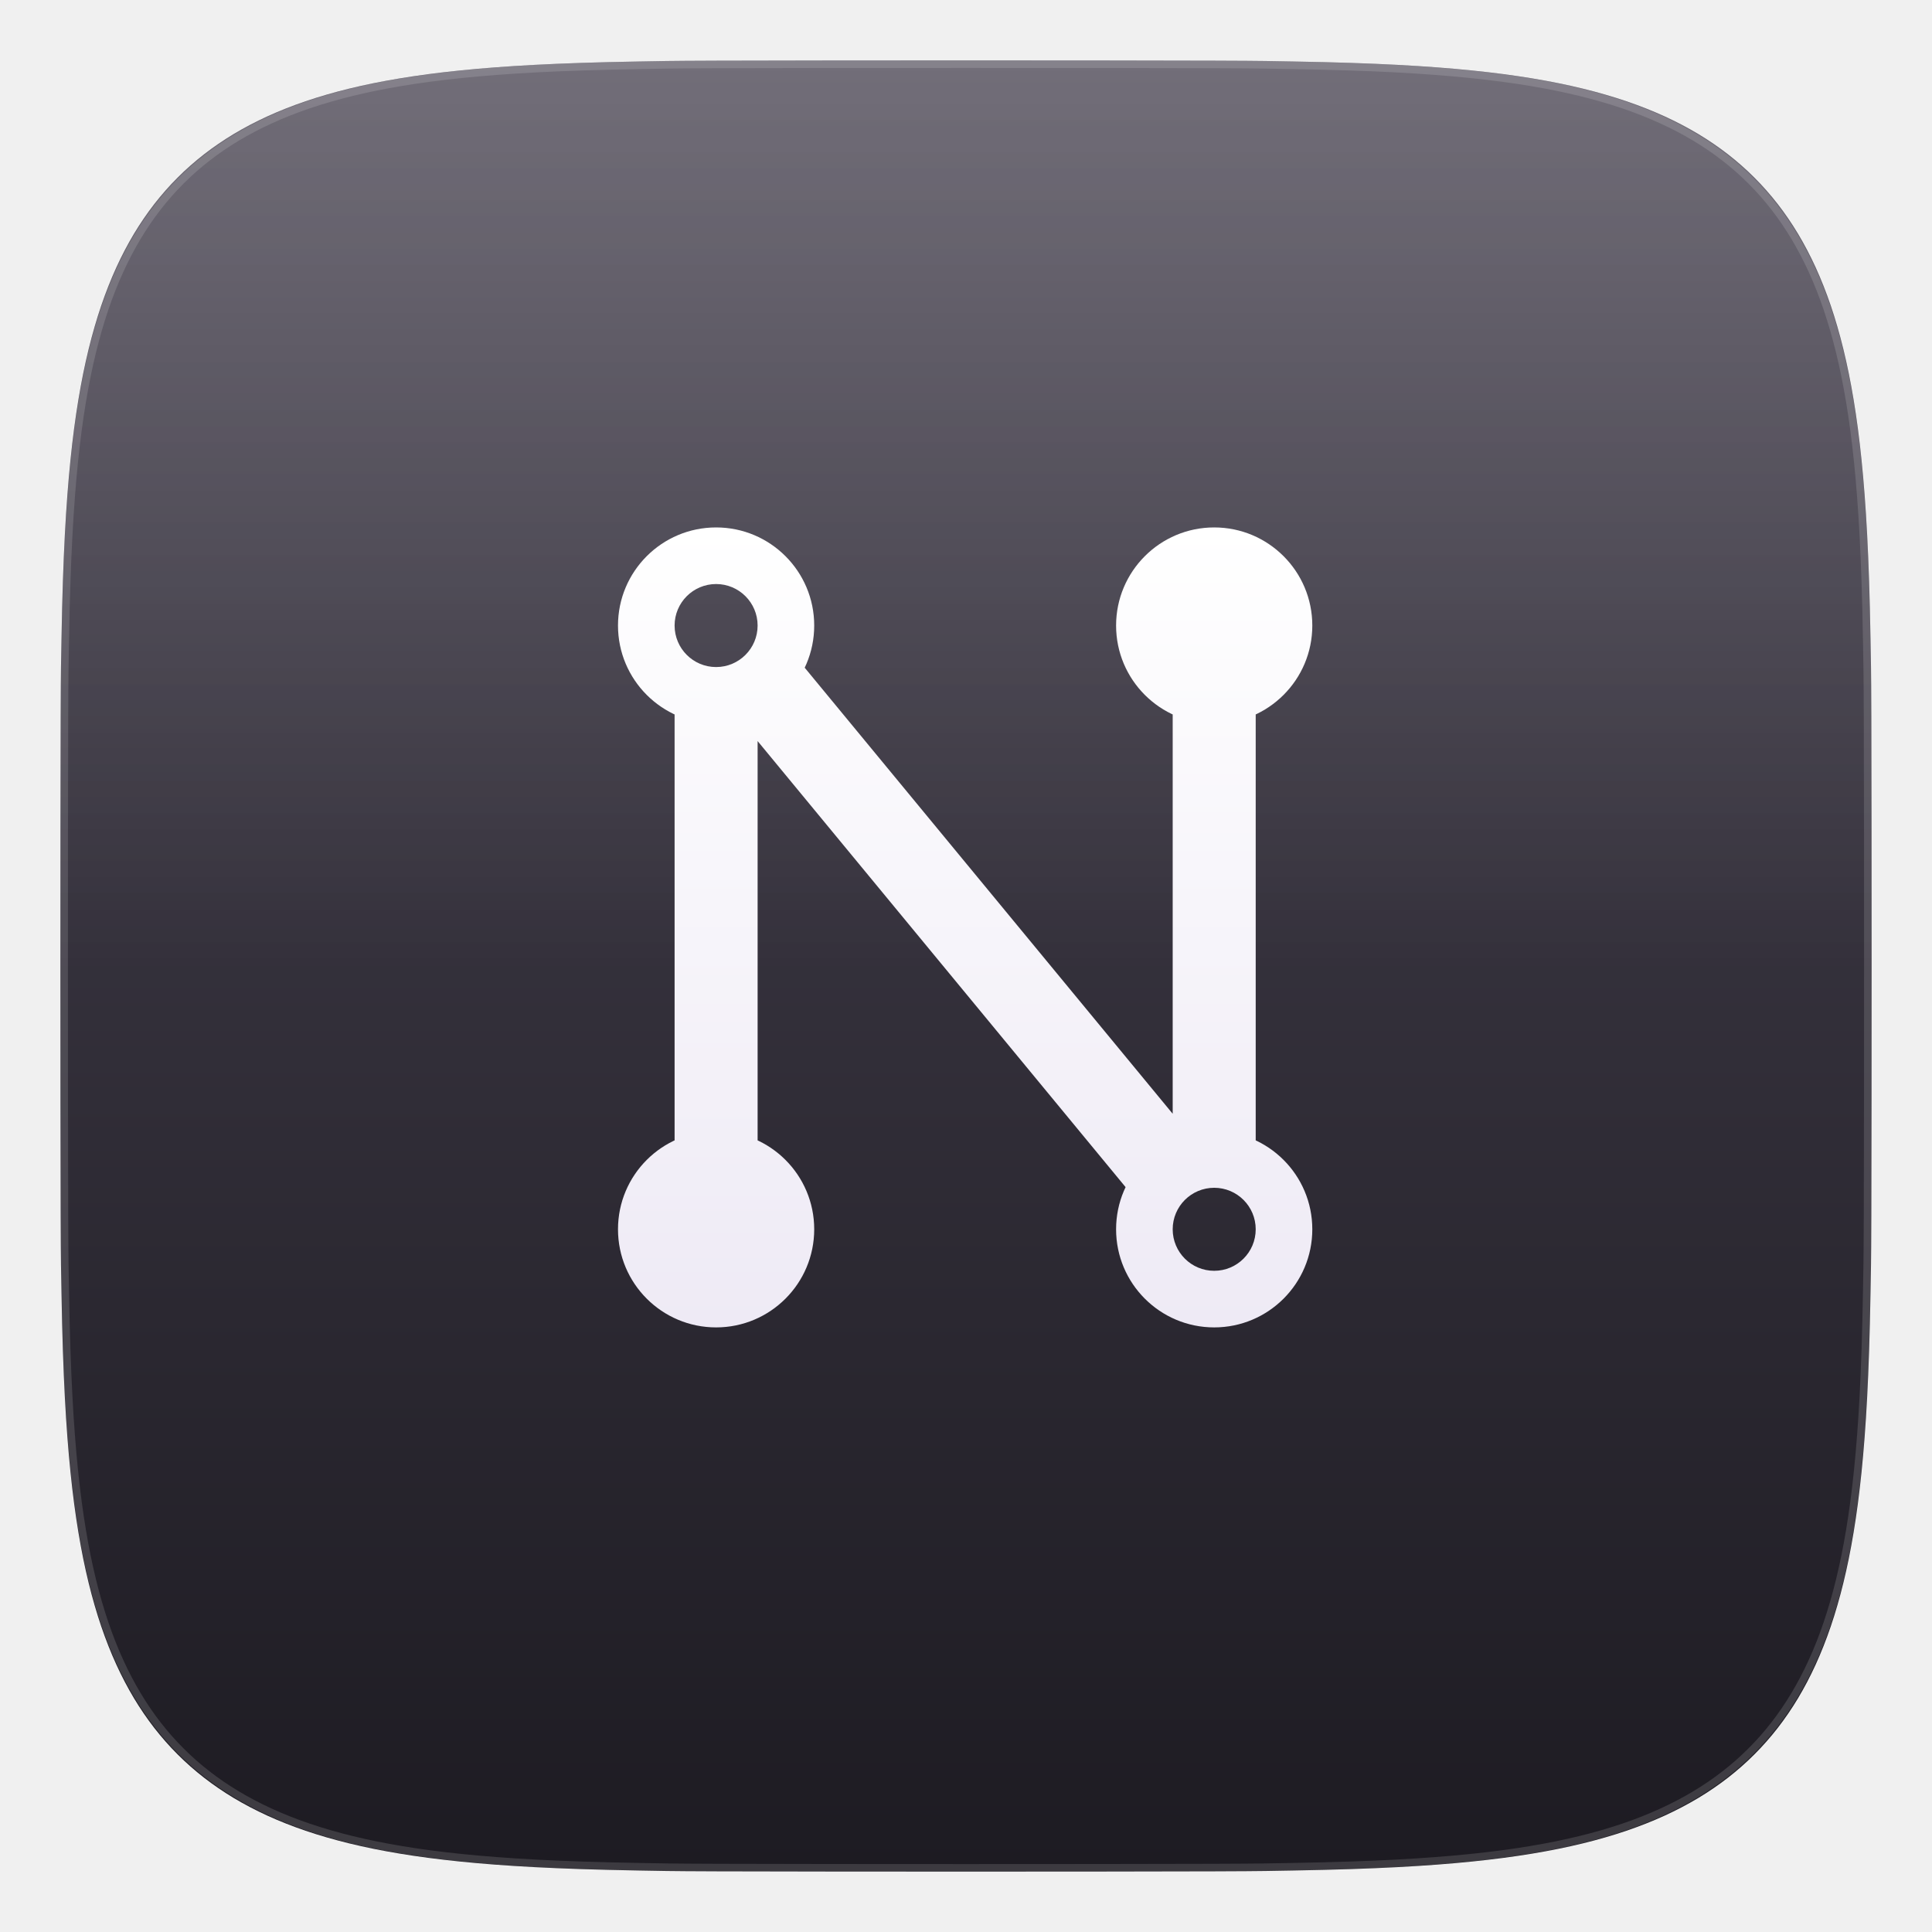
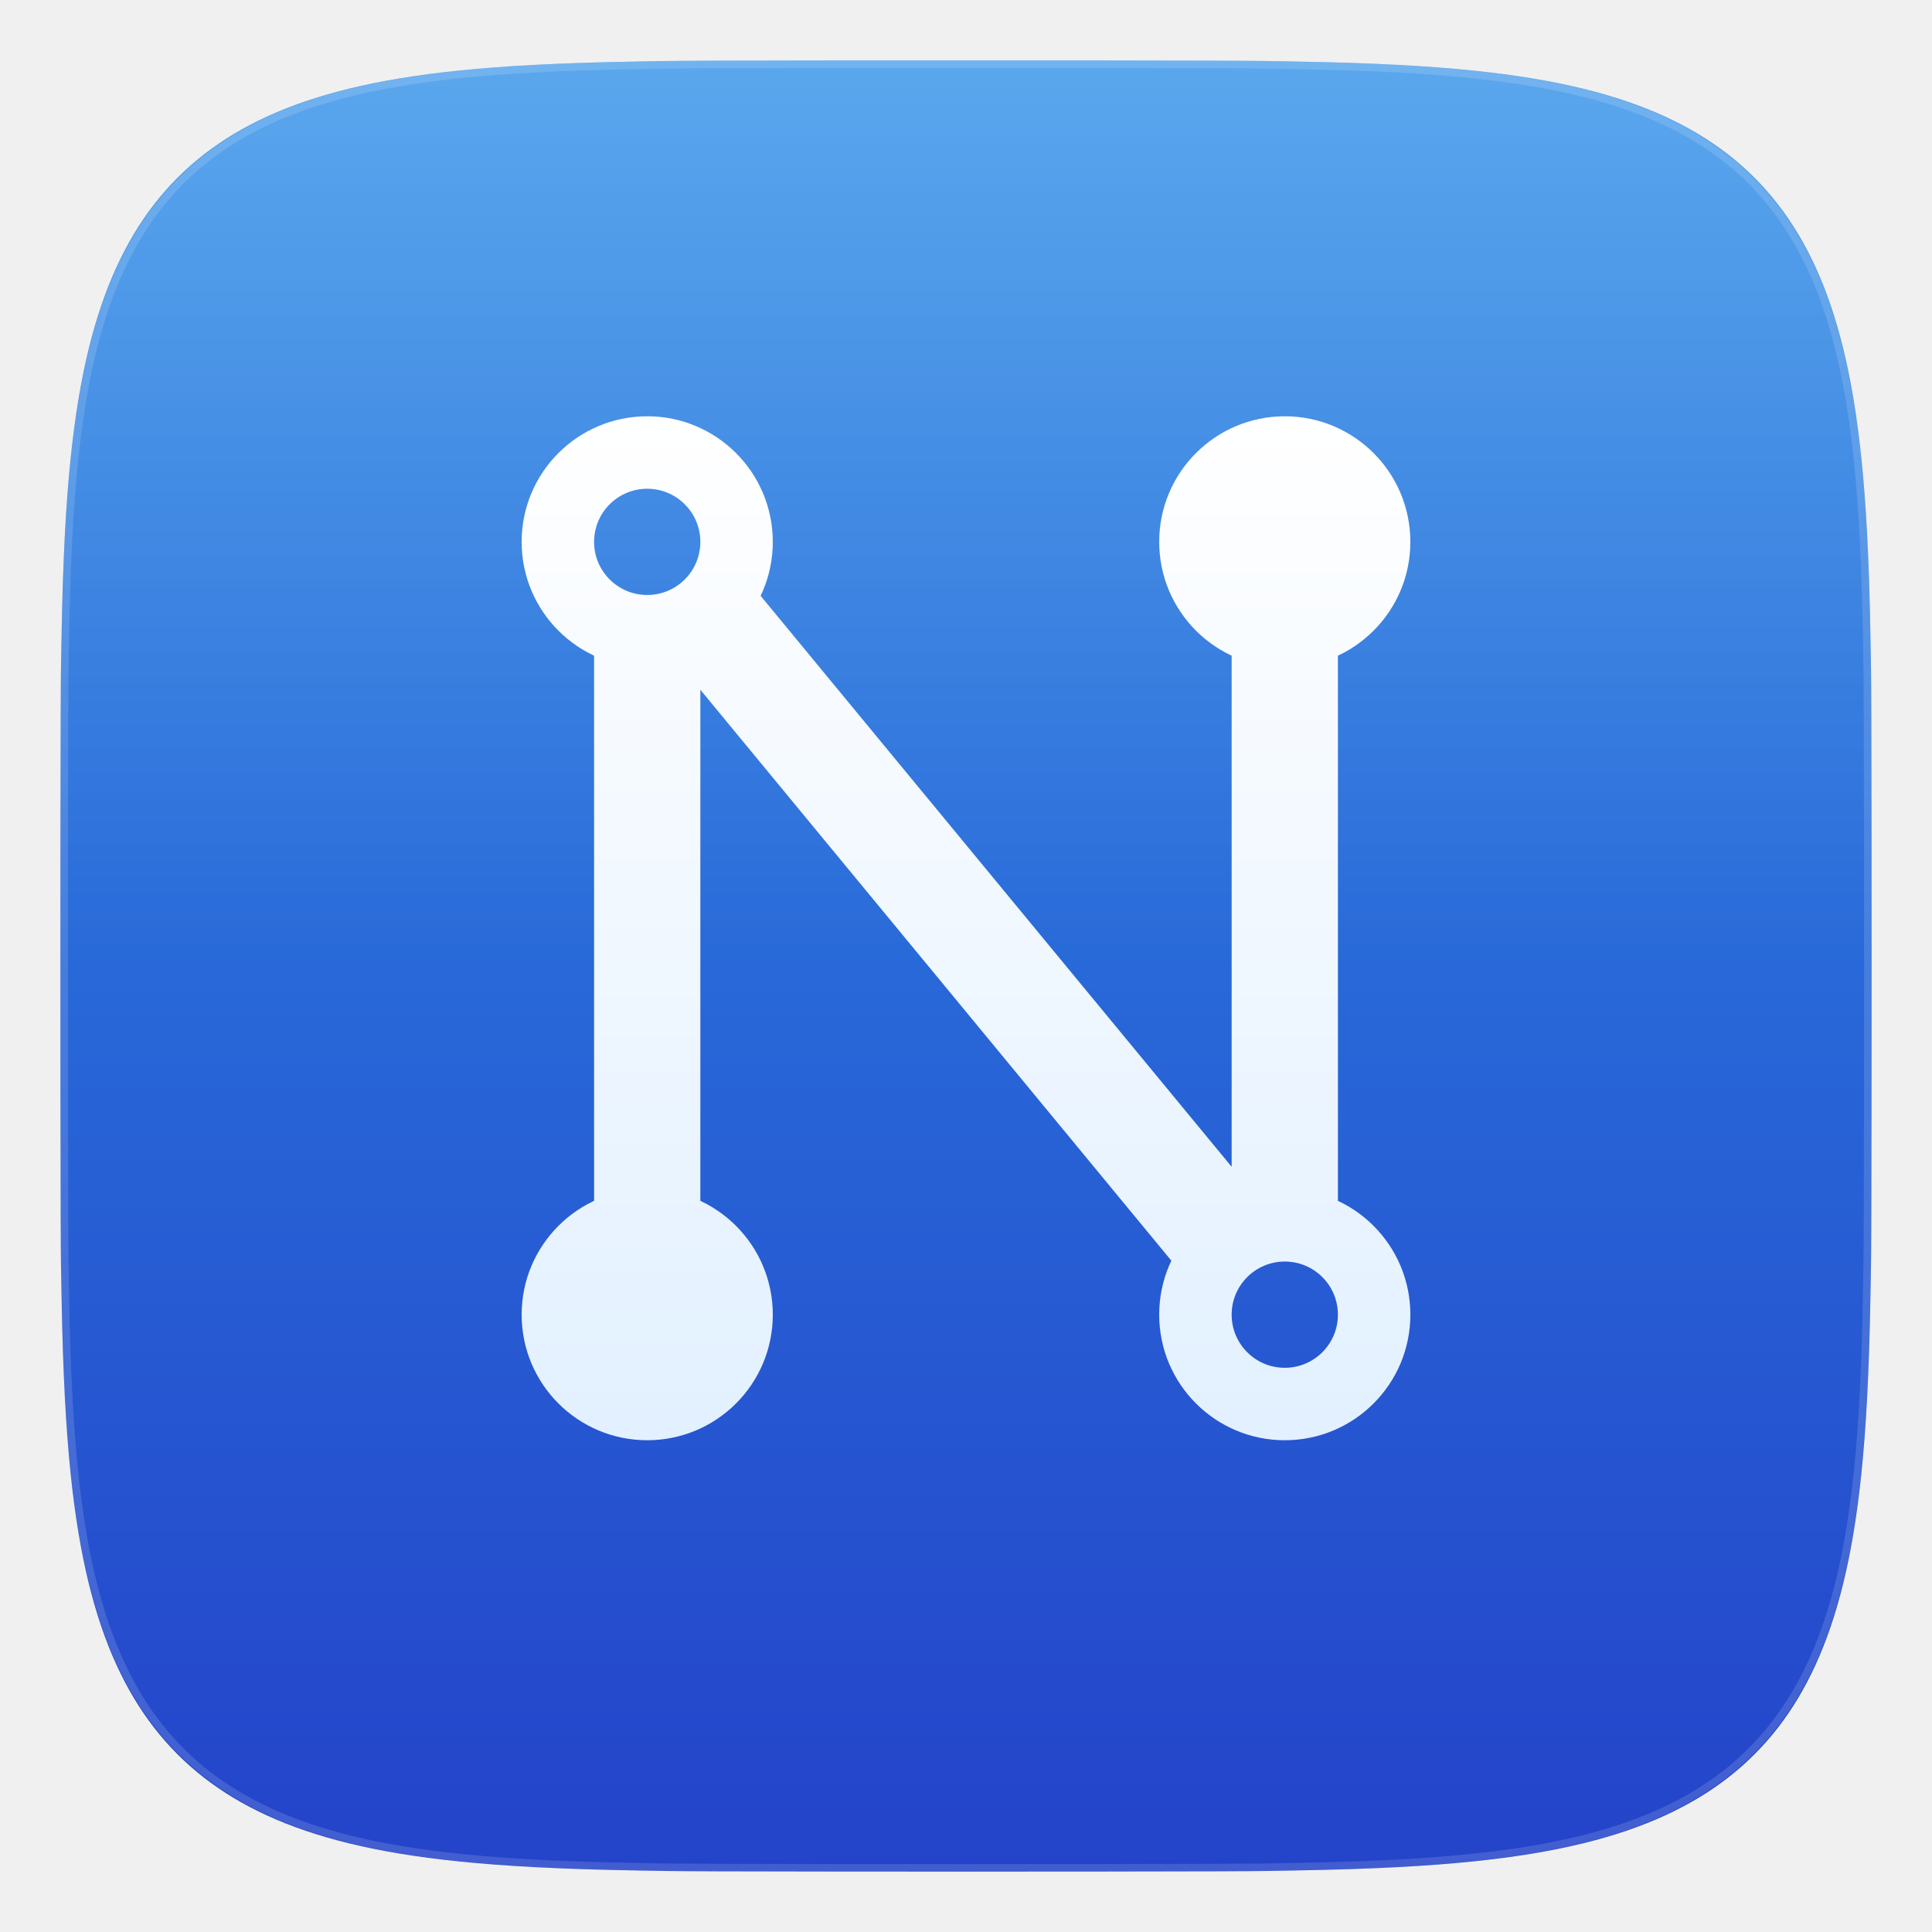
<svg xmlns="http://www.w3.org/2000/svg" viewBox="0 0 1024 1024">
  <defs>
    <linearGradient id="g" x1="0" y1="0" x2="0" y2="1">
-       <stop offset="0" stop-color="#4A4553" />
-       <stop offset="1" stop-color="#1D1B22" />
+       <stop offset="0" stop-color="#2C8EE8" />
+       <stop offset="1" stop-color="#2443C9" />
    </linearGradient>
    <linearGradient id="b" x1="0" y1="0" x2="0" y2="1">
      <stop offset="0" stop-color="#fff" stop-opacity=".22" />
      <stop offset=".5" stop-color="#fff" stop-opacity="0" />
    </linearGradient>
    <linearGradient id="t" x1="0" y1="0" x2="0" y2="1">
      <stop offset="0" stop-color="#FFFFFF" />
-       <stop offset="1" stop-color="#EEEAF5" />
+       <stop offset="1" stop-color="#E2F0FF" />
    </linearGradient>
  </defs>
  <path fill="url(#g)" d="M992,512C992,555.82 991.95,614.56 991.85,643.47C991.75,672.37 991.61,673.36 991.41,685.42C991.21,697.48 990.96,706.66 990.67,715.85C990.37,725.04 990.02,732.91 989.63,740.55C989.23,748.18 988.79,755.04 988.29,761.65C987.79,768.27 987.25,774.36 986.65,780.23C986.05,786.11 985.41,791.61 984.71,796.91C984.01,802.22 983.26,807.23 982.46,812.08C981.66,816.93 980.81,821.53 979.91,826C979,830.47 978.05,834.73 977.04,838.87C976.03,843.01 974.97,846.98 973.85,850.83C972.74,854.69 971.57,858.39 970.35,861.99C969.12,865.59 967.85,869.06 966.51,872.44C965.18,875.81 963.79,879.07 962.35,882.23C960.9,885.4 959.4,888.46 957.84,891.43C956.28,894.41 954.66,897.29 952.99,900.09C951.31,902.89 949.57,905.59 947.77,908.23C945.97,910.86 944.11,913.41 942.19,915.89C940.26,918.36 938.28,920.76 936.22,923.09C934.17,925.42 932.05,927.68 929.86,929.86C927.68,932.05 925.42,934.17 923.09,936.22C920.76,938.28 918.36,940.26 915.89,942.19C913.41,944.11 910.86,945.97 908.23,947.77C905.59,949.57 902.89,951.31 900.09,952.99C897.29,954.66 894.41,956.28 891.43,957.84C888.46,959.4 885.4,960.9 882.23,962.35C879.07,963.79 875.81,965.18 872.44,966.51C869.06,967.85 865.59,969.12 861.99,970.35C858.39,971.57 854.69,972.74 850.83,973.85C846.98,974.97 843.01,976.03 838.87,977.04C834.73,978.05 830.47,979 826,979.91C821.53,980.81 816.93,981.66 812.08,982.46C807.23,983.26 802.22,984.01 796.91,984.71C791.61,985.41 786.11,986.05 780.23,986.65C774.36,987.25 768.27,987.79 761.65,988.29C755.04,988.79 748.18,989.23 740.55,989.63C732.91,990.02 725.04,990.37 715.85,990.67C706.66,990.96 697.48,991.21 685.42,991.41C673.36,991.61 672.37,991.75 643.47,991.85C614.56,991.95 555.82,992 512,992C468.18,992 409.44,991.95 380.53,991.85C351.63,991.75 350.64,991.61 338.58,991.41C326.52,991.21 317.34,990.96 308.15,990.67C298.96,990.37 291.09,990.02 283.45,989.63C275.82,989.23 268.96,988.79 262.35,988.29C255.73,987.79 249.64,987.25 243.77,986.65C237.89,986.05 232.39,985.41 227.09,984.71C221.78,984.01 216.77,983.26 211.92,982.46C207.07,981.66 202.47,980.81 198,979.91C193.53,979 189.27,978.05 185.13,977.04C180.99,976.03 177.02,974.97 173.17,973.85C169.31,972.74 165.61,971.57 162.01,970.35C158.41,969.12 154.94,967.85 151.56,966.51C148.19,965.18 144.93,963.79 141.77,962.35C138.6,960.9 135.54,959.4 132.57,957.84C129.59,956.28 126.71,954.66 123.91,952.99C121.11,951.31 118.41,949.57 115.77,947.77C113.14,945.97 110.59,944.11 108.11,942.19C105.64,940.26 103.24,938.28 100.91,936.22C98.58,934.17 96.32,932.05 94.14,929.86C91.95,927.68 89.83,925.42 87.78,923.09C85.72,920.76 83.74,918.36 81.81,915.89C79.89,913.41 78.03,910.86 76.23,908.23C74.43,905.59 72.69,902.89 71.01,900.09C69.34,897.29 67.72,894.41 66.16,891.43C64.6,888.46 63.1,885.4 61.65,882.23C60.21,879.07 58.82,875.81 57.49,872.44C56.15,869.06 54.88,865.59 53.65,861.99C52.43,858.39 51.26,854.69 50.15,850.83C49.03,846.98 47.97,843.01 46.96,838.87C45.95,834.73 45,830.47 44.09,826C43.19,821.53 42.34,816.93 41.54,812.08C40.74,807.23 39.99,802.22 39.29,796.91C38.59,791.61 37.95,786.11 37.35,780.23C36.75,774.36 36.21,768.27 35.71,761.65C35.21,755.04 34.77,748.18 34.37,740.55C33.98,732.91 33.63,725.04 33.33,715.85C33.04,706.66 32.79,697.48 32.59,685.42C32.39,673.36 32.25,672.37 32.15,643.47C32.05,614.56 32,555.82 32,512C32,468.18 32.05,409.44 32.15,380.53C32.25,351.63 32.39,350.64 32.59,338.58C32.79,326.52 33.04,317.34 33.33,308.15C33.63,298.96 33.98,291.09 34.37,283.45C34.77,275.82 35.21,268.96 35.71,262.35C36.21,255.73 36.75,249.64 37.35,243.77C37.95,237.89 38.59,232.39 39.29,227.09C39.99,221.78 40.74,216.77 41.54,211.92C42.34,207.07 43.19,202.47 44.09,198C45,193.53 45.95,189.27 46.96,185.13C47.97,180.99 49.03,177.02 50.15,173.17C51.26,169.31 52.43,165.61 53.65,162.01C54.88,158.41 56.15,154.94 57.49,151.56C58.82,148.19 60.21,144.93 61.65,141.77C63.1,138.6 64.6,135.54 66.16,132.57C67.72,129.59 69.34,126.71 71.01,123.91C72.69,121.11 74.43,118.41 76.23,115.77C78.03,113.14 79.89,110.59 81.81,108.11C83.74,105.64 85.72,103.24 87.78,100.91C89.83,98.58 91.95,96.32 94.14,94.14C96.32,91.95 98.58,89.83 100.91,87.78C103.24,85.72 105.64,83.74 108.11,81.81C110.59,79.89 113.14,78.03 115.77,76.23C118.41,74.43 121.11,72.69 123.91,71.01C126.71,69.34 129.59,67.72 132.57,66.16C135.54,64.6 138.6,63.1 141.77,61.65C144.93,60.21 148.19,58.82 151.56,57.49C154.94,56.15 158.41,54.88 162.01,53.65C165.61,52.43 169.31,51.26 173.17,50.15C177.02,49.03 180.99,47.97 185.13,46.96C189.27,45.95 193.53,45 198,44.09C202.47,43.19 207.07,42.34 211.92,41.54C216.77,40.74 221.78,39.99 227.09,39.29C232.39,38.59 237.89,37.95 243.77,37.35C249.64,36.75 255.73,36.21 262.35,35.71C268.96,35.21 275.82,34.77 283.45,34.37C291.09,33.98 298.96,33.63 308.15,33.33C317.34,33.04 326.52,32.79 338.58,32.59C350.64,32.39 351.63,32.25 380.53,32.15C409.44,32.05 468.18,32 512,32C555.82,32 614.56,32.05 643.47,32.15C672.37,32.25 673.36,32.39 685.42,32.59C697.48,32.79 706.66,33.04 715.85,33.33C725.04,33.63 732.91,33.98 740.55,34.37C748.18,34.77 755.04,35.21 761.65,35.71C768.27,36.21 774.36,36.75 780.23,37.35C786.11,37.95 791.61,38.59 796.91,39.29C802.22,39.99 807.23,40.74 812.08,41.54C816.93,42.34 821.53,43.19 826,44.09C830.47,45 834.73,45.95 838.87,46.96C843.01,47.97 846.98,49.03 850.83,50.15C854.69,51.26 858.39,52.43 861.99,53.65C865.59,54.88 869.06,56.15 872.44,57.49C875.81,58.82 879.07,60.21 882.23,61.65C885.4,63.1 888.46,64.6 891.43,66.16C894.41,67.72 897.29,69.34 900.09,71.01C902.89,72.69 905.59,74.43 908.23,76.23C910.86,78.03 913.41,79.89 915.89,81.81C918.36,83.74 920.76,85.72 923.09,87.78C925.42,89.83 927.68,91.95 929.86,94.14C932.05,96.32 934.17,98.58 936.22,100.91C938.28,103.24 940.26,105.64 942.19,108.11C944.11,110.59 945.97,113.14 947.77,115.77C949.57,118.41 951.31,121.11 952.99,123.91C954.66,126.71 956.28,129.59 957.84,132.57C959.4,135.54 960.9,138.6 962.35,141.77C963.79,144.93 965.18,148.19 966.51,151.56C967.85,154.94 969.12,158.41 970.35,162.01C971.57,165.61 972.74,169.31 973.85,173.17C974.97,177.02 976.03,180.99 977.04,185.13C978.05,189.27 979,193.53 979.91,198C980.81,202.47 981.66,207.07 982.46,211.92C983.26,216.77 984.01,221.78 984.71,227.09C985.41,232.39 986.05,237.89 986.65,243.77C987.25,249.64 987.79,255.73 988.29,262.35C988.79,268.96 989.23,275.82 989.63,283.45C990.02,291.09 990.37,298.96 990.67,308.15C990.96,317.34 991.21,326.52 991.41,338.58C991.61,350.64 991.75,351.63 991.85,380.53C991.95,409.44 992,468.18 992,512Z" />
  <path fill="url(#b)" d="M992,512C992,555.82 991.95,614.56 991.85,643.47C991.75,672.37 991.61,673.36 991.41,685.42C991.21,697.48 990.96,706.66 990.67,715.85C990.37,725.04 990.02,732.91 989.63,740.55C989.23,748.18 988.79,755.04 988.29,761.65C987.79,768.27 987.25,774.36 986.65,780.23C986.05,786.11 985.41,791.61 984.71,796.91C984.01,802.22 983.26,807.23 982.46,812.08C981.66,816.93 980.81,821.53 979.91,826C979,830.47 978.05,834.73 977.04,838.87C976.03,843.01 974.97,846.98 973.85,850.83C972.74,854.69 971.57,858.39 970.35,861.99C969.12,865.59 967.85,869.06 966.51,872.44C965.18,875.81 963.79,879.07 962.35,882.23C960.9,885.4 959.4,888.46 957.84,891.43C956.28,894.41 954.66,897.29 952.99,900.09C951.31,902.89 949.57,905.59 947.77,908.23C945.97,910.86 944.11,913.41 942.19,915.89C940.26,918.36 938.28,920.76 936.22,923.09C934.17,925.42 932.05,927.68 929.86,929.86C927.68,932.05 925.42,934.17 923.09,936.22C920.76,938.28 918.36,940.26 915.89,942.19C913.41,944.11 910.86,945.97 908.23,947.77C905.59,949.57 902.89,951.31 900.09,952.99C897.29,954.66 894.41,956.28 891.43,957.84C888.46,959.4 885.4,960.9 882.23,962.35C879.07,963.79 875.81,965.18 872.44,966.51C869.06,967.85 865.59,969.12 861.99,970.35C858.39,971.57 854.69,972.74 850.83,973.85C846.98,974.97 843.01,976.03 838.87,977.04C834.73,978.05 830.47,979 826,979.91C821.53,980.81 816.93,981.66 812.08,982.46C807.23,983.26 802.22,984.01 796.91,984.71C791.61,985.41 786.11,986.05 780.23,986.65C774.36,987.25 768.27,987.79 761.65,988.29C755.04,988.79 748.18,989.23 740.55,989.63C732.91,990.02 725.04,990.37 715.85,990.67C706.66,990.96 697.48,991.21 685.42,991.41C673.36,991.61 672.37,991.75 643.47,991.85C614.56,991.95 555.82,992 512,992C468.18,992 409.44,991.95 380.53,991.85C351.63,991.75 350.64,991.61 338.58,991.41C326.52,991.21 317.34,990.96 308.15,990.67C298.96,990.37 291.09,990.02 283.45,989.63C275.82,989.23 268.96,988.79 262.35,988.29C255.73,987.79 249.64,987.25 243.77,986.65C237.89,986.05 232.39,985.41 227.09,984.71C221.78,984.01 216.77,983.26 211.92,982.46C207.07,981.66 202.47,980.81 198,979.91C193.53,979 189.27,978.05 185.13,977.04C180.99,976.03 177.02,974.97 173.17,973.85C169.31,972.74 165.61,971.57 162.01,970.35C158.41,969.12 154.94,967.85 151.56,966.51C148.19,965.18 144.93,963.79 141.77,962.35C138.6,960.9 135.54,959.4 132.57,957.84C129.59,956.28 126.71,954.66 123.91,952.99C121.11,951.31 118.41,949.57 115.77,947.77C113.14,945.97 110.59,944.11 108.11,942.19C105.64,940.26 103.24,938.28 100.91,936.22C98.58,934.17 96.32,932.05 94.14,929.86C91.95,927.68 89.83,925.42 87.78,923.09C85.72,920.76 83.74,918.36 81.81,915.89C79.89,913.41 78.03,910.86 76.23,908.23C74.43,905.59 72.69,902.89 71.01,900.09C69.34,897.29 67.72,894.41 66.16,891.43C64.6,888.46 63.1,885.4 61.65,882.23C60.21,879.07 58.82,875.81 57.49,872.44C56.15,869.06 54.88,865.59 53.65,861.99C52.43,858.39 51.26,854.69 50.15,850.83C49.03,846.98 47.97,843.01 46.96,838.87C45.95,834.73 45,830.47 44.09,826C43.19,821.53 42.34,816.93 41.54,812.08C40.74,807.23 39.99,802.22 39.29,796.91C38.59,791.61 37.95,786.11 37.35,780.23C36.75,774.36 36.21,768.27 35.71,761.65C35.21,755.04 34.77,748.18 34.37,740.55C33.98,732.91 33.63,725.04 33.33,715.85C33.04,706.66 32.79,697.48 32.59,685.42C32.39,673.36 32.25,672.37 32.15,643.47C32.05,614.56 32,555.82 32,512C32,468.18 32.05,409.44 32.15,380.53C32.25,351.63 32.39,350.64 32.59,338.58C32.79,326.52 33.04,317.34 33.33,308.15C33.63,298.96 33.98,291.09 34.37,283.45C34.77,275.82 35.21,268.96 35.71,262.35C36.21,255.73 36.75,249.64 37.35,243.77C37.95,237.89 38.59,232.39 39.29,227.09C39.99,221.78 40.74,216.77 41.54,211.92C42.34,207.07 43.19,202.47 44.09,198C45,193.53 45.95,189.27 46.96,185.13C47.97,180.99 49.03,177.02 50.15,173.17C51.26,169.31 52.43,165.61 53.65,162.01C54.88,158.41 56.15,154.94 57.49,151.56C58.82,148.19 60.21,144.93 61.65,141.77C63.1,138.6 64.6,135.54 66.16,132.57C67.72,129.59 69.34,126.71 71.01,123.91C72.69,121.11 74.43,118.41 76.23,115.77C78.03,113.14 79.89,110.59 81.81,108.11C83.74,105.64 85.72,103.24 87.78,100.91C89.83,98.58 91.95,96.32 94.14,94.14C96.32,91.95 98.58,89.83 100.91,87.78C103.24,85.72 105.64,83.74 108.11,81.81C110.59,79.89 113.14,78.03 115.77,76.23C118.41,74.43 121.11,72.69 123.91,71.01C126.71,69.34 129.59,67.72 132.57,66.16C135.54,64.6 138.6,63.1 141.77,61.65C144.93,60.21 148.19,58.82 151.56,57.49C154.94,56.15 158.41,54.88 162.01,53.65C165.61,52.43 169.31,51.26 173.17,50.15C177.02,49.03 180.99,47.97 185.13,46.96C189.27,45.95 193.53,45 198,44.09C202.47,43.19 207.07,42.34 211.92,41.54C216.77,40.74 221.78,39.99 227.09,39.29C232.39,38.59 237.89,37.95 243.77,37.35C249.64,36.75 255.73,36.21 262.35,35.71C268.96,35.21 275.82,34.77 283.45,34.37C291.09,33.98 298.96,33.63 308.15,33.33C317.34,33.04 326.52,32.79 338.58,32.59C350.64,32.39 351.63,32.25 380.53,32.15C409.44,32.05 468.18,32 512,32C555.82,32 614.56,32.05 643.47,32.15C672.37,32.25 673.36,32.39 685.42,32.59C697.48,32.79 706.66,33.04 715.85,33.33C725.04,33.63 732.91,33.98 740.55,34.37C748.18,34.77 755.04,35.21 761.65,35.71C768.27,36.21 774.36,36.75 780.23,37.35C786.11,37.95 791.61,38.59 796.91,39.29C802.22,39.99 807.23,40.74 812.08,41.54C816.93,42.34 821.53,43.19 826,44.09C830.47,45 834.73,45.95 838.87,46.96C843.01,47.97 846.98,49.03 850.83,50.15C854.69,51.26 858.39,52.43 861.99,53.65C865.59,54.88 869.06,56.15 872.44,57.49C875.81,58.82 879.07,60.21 882.23,61.65C885.4,63.1 888.46,64.6 891.43,66.16C894.41,67.72 897.29,69.34 900.09,71.01C902.89,72.69 905.59,74.43 908.23,76.23C910.86,78.03 913.41,79.89 915.89,81.81C918.36,83.74 920.76,85.72 923.09,87.78C925.42,89.83 927.68,91.95 929.86,94.14C932.05,96.32 934.17,98.58 936.22,100.91C938.28,103.24 940.26,105.64 942.19,108.11C944.11,110.59 945.97,113.14 947.77,115.77C949.57,118.41 951.31,121.11 952.99,123.91C954.66,126.71 956.28,129.59 957.84,132.57C959.4,135.54 960.9,138.6 962.35,141.77C963.79,144.93 965.18,148.19 966.51,151.56C967.85,154.94 969.12,158.41 970.35,162.01C971.57,165.61 972.74,169.31 973.85,173.17C974.97,177.02 976.03,180.99 977.04,185.13C978.05,189.27 979,193.53 979.91,198C980.81,202.47 981.66,207.07 982.46,211.92C983.26,216.77 984.01,221.78 984.71,227.09C985.41,232.39 986.05,237.89 986.65,243.77C987.25,249.64 987.79,255.73 988.29,262.35C988.79,268.96 989.23,275.82 989.63,283.45C990.02,291.09 990.37,298.96 990.67,308.15C990.96,317.34 991.21,326.52 991.41,338.58C991.61,350.64 991.75,351.63 991.85,380.53C991.95,409.44 992,468.18 992,512Z" />
  <path fill="none" stroke="#fff" stroke-opacity=".14" stroke-width="4" d="M990,512C990,555.64 989.95,614.14 989.85,642.92C989.75,671.7 989.61,672.68 989.41,684.7C989.21,696.71 988.97,705.85 988.67,715C988.38,724.15 988.03,731.99 987.64,739.59C987.24,747.2 986.8,754.02 986.3,760.61C985.81,767.2 985.27,773.27 984.67,779.12C984.08,784.97 983.43,790.44 982.74,795.73C982.04,801.01 981.3,806 980.5,810.83C979.7,815.66 978.86,820.25 977.96,824.69C977.06,829.14 976.1,833.39 975.1,837.51C974.09,841.63 973.04,845.58 971.93,849.42C970.82,853.26 969.65,856.95 968.44,860.54C967.22,864.12 965.95,867.58 964.62,870.94C963.29,874.3 961.91,877.54 960.47,880.69C959.03,883.84 957.54,886.89 955.98,889.85C954.43,892.82 952.82,895.68 951.15,898.47C949.48,901.26 947.75,903.95 945.96,906.58C944.16,909.2 942.31,911.74 940.4,914.2C938.48,916.67 936.5,919.06 934.46,921.38C932.41,923.7 930.3,925.94 928.12,928.12C925.94,930.3 923.7,932.41 921.38,934.46C919.06,936.5 916.67,938.48 914.2,940.4C911.74,942.31 909.2,944.16 906.58,945.96C903.95,947.75 901.26,949.48 898.47,951.15C895.68,952.82 892.82,954.43 889.85,955.98C886.89,957.54 883.84,959.03 880.69,960.47C877.54,961.91 874.3,963.29 870.94,964.62C867.58,965.95 864.12,967.22 860.54,968.44C856.95,969.65 853.26,970.82 849.42,971.93C845.58,973.04 841.63,974.09 837.51,975.1C833.39,976.1 829.14,977.06 824.69,977.96C820.25,978.86 815.66,979.7 810.83,980.5C806,981.3 801.01,982.04 795.73,982.74C790.44,983.43 784.97,984.08 779.12,984.67C773.27,985.27 767.2,985.81 760.61,986.3C754.02,986.8 747.2,987.24 739.59,987.64C731.99,988.03 724.15,988.38 715,988.67C705.85,988.97 696.71,989.21 684.7,989.41C672.68,989.61 671.7,989.75 642.92,989.85C614.14,989.95 555.64,990 512,990C468.36,990 409.86,989.95 381.08,989.85C352.3,989.75 351.32,989.61 339.3,989.41C327.29,989.21 318.15,988.97 309,988.67C299.85,988.38 292.01,988.03 284.41,987.64C276.8,987.24 269.98,986.8 263.39,986.3C256.8,985.81 250.73,985.27 244.88,984.67C239.03,984.08 233.56,983.43 228.27,982.74C222.99,982.04 218,981.3 213.17,980.5C208.34,979.7 203.75,978.86 199.31,977.96C194.86,977.06 190.61,976.1 186.49,975.1C182.37,974.09 178.42,973.04 174.58,971.93C170.74,970.82 167.05,969.65 163.46,968.44C159.88,967.22 156.42,965.95 153.06,964.62C149.7,963.29 146.46,961.91 143.31,960.47C140.16,959.03 137.11,957.54 134.15,955.98C131.18,954.43 128.32,952.82 125.53,951.15C122.74,949.48 120.05,947.75 117.42,945.96C114.8,944.16 112.26,942.31 109.8,940.4C107.33,938.48 104.94,936.5 102.62,934.46C100.3,932.41 98.06,930.3 95.88,928.12C93.7,925.94 91.59,923.7 89.54,921.38C87.5,919.06 85.52,916.67 83.6,914.2C81.69,911.74 79.84,909.2 78.04,906.58C76.25,903.95 74.52,901.26 72.85,898.47C71.18,895.68 69.57,892.82 68.02,889.85C66.46,886.89 64.97,883.84 63.53,880.69C62.09,877.54 60.71,874.3 59.38,870.94C58.05,867.58 56.78,864.12 55.56,860.54C54.35,856.95 53.18,853.26 52.07,849.42C50.96,845.58 49.91,841.63 48.9,837.51C47.9,833.39 46.94,829.14 46.04,824.69C45.14,820.25 44.3,815.66 43.5,810.83C42.7,806 41.96,801.01 41.26,795.73C40.57,790.44 39.92,784.97 39.33,779.12C38.73,773.27 38.19,767.2 37.7,760.61C37.2,754.02 36.76,747.2 36.36,739.59C35.97,731.99 35.62,724.15 35.33,715C35.03,705.85 34.79,696.71 34.59,684.7C34.39,672.68 34.25,671.7 34.15,642.92C34.05,614.14 34,555.64 34,512C34,468.36 34.05,409.86 34.15,381.08C34.25,352.3 34.39,351.32 34.59,339.3C34.79,327.29 35.03,318.15 35.33,309C35.62,299.85 35.97,292.01 36.36,284.41C36.76,276.8 37.2,269.98 37.7,263.39C38.19,256.8 38.73,250.73 39.33,244.88C39.92,239.03 40.57,233.56 41.26,228.27C41.96,222.99 42.7,218 43.5,213.17C44.3,208.34 45.14,203.75 46.04,199.31C46.94,194.86 47.9,190.61 48.9,186.49C49.91,182.37 50.96,178.42 52.07,174.58C53.18,170.74 54.35,167.05 55.56,163.46C56.78,159.88 58.05,156.42 59.38,153.06C60.71,149.7 62.09,146.46 63.53,143.31C64.97,140.16 66.46,137.11 68.02,134.15C69.57,131.18 71.18,128.32 72.85,125.53C74.52,122.74 76.25,120.05 78.04,117.42C79.84,114.8 81.69,112.26 83.6,109.8C85.52,107.33 87.5,104.94 89.54,102.62C91.59,100.3 93.7,98.06 95.88,95.88C98.06,93.7 100.3,91.59 102.62,89.54C104.94,87.5 107.33,85.52 109.8,83.6C112.26,81.69 114.8,79.84 117.42,78.04C120.05,76.25 122.74,74.52 125.53,72.85C128.32,71.18 131.18,69.57 134.15,68.02C137.11,66.46 140.16,64.97 143.31,63.53C146.46,62.09 149.7,60.71 153.06,59.38C156.42,58.05 159.88,56.78 163.46,55.56C167.05,54.35 170.74,53.18 174.58,52.07C178.42,50.96 182.37,49.91 186.49,48.9C190.61,47.9 194.86,46.94 199.31,46.04C203.75,45.14 208.34,44.3 213.17,43.5C218,42.7 222.99,41.96 228.27,41.26C233.56,40.57 239.03,39.92 244.88,39.33C250.73,38.73 256.8,38.19 263.39,37.7C269.98,37.2 276.8,36.76 284.41,36.36C292.01,35.97 299.85,35.62 309,35.33C318.15,35.03 327.29,34.79 339.3,34.59C351.32,34.39 352.3,34.25 381.08,34.15C409.86,34.05 468.36,34 512,34C555.64,34 614.14,34.05 642.92,34.15C671.7,34.25 672.68,34.39 684.7,34.59C696.71,34.79 705.85,35.03 715,35.33C724.15,35.62 731.99,35.97 739.59,36.36C747.2,36.76 754.02,37.2 760.61,37.7C767.2,38.19 773.27,38.73 779.12,39.33C784.97,39.92 790.44,40.57 795.73,41.26C801.01,41.96 806,42.7 810.83,43.5C815.66,44.3 820.25,45.14 824.69,46.04C829.14,46.94 833.39,47.9 837.51,48.9C841.63,49.91 845.58,50.96 849.42,52.07C853.26,53.18 856.95,54.35 860.54,55.56C864.12,56.78 867.58,58.05 870.94,59.38C874.3,60.71 877.54,62.09 880.69,63.53C883.84,64.97 886.89,66.46 889.85,68.02C892.82,69.57 895.68,71.18 898.47,72.85C901.26,74.52 903.95,76.25 906.58,78.04C909.2,79.84 911.74,81.69 914.2,83.6C916.67,85.52 919.06,87.5 921.38,89.54C923.7,91.59 925.94,93.7 928.12,95.88C930.3,98.06 932.41,100.3 934.46,102.62C936.5,104.94 938.48,107.33 940.4,109.8C942.31,112.26 944.16,114.8 945.96,117.42C947.75,120.05 949.48,122.74 951.15,125.53C952.82,128.32 954.43,131.18 955.98,134.15C957.54,137.11 959.03,140.16 960.47,143.31C961.91,146.46 963.29,149.7 964.62,153.06C965.95,156.42 967.22,159.88 968.44,163.46C969.65,167.05 970.82,170.74 971.93,174.58C973.04,178.42 974.09,182.37 975.1,186.49C976.1,190.61 977.06,194.86 977.96,199.31C978.86,203.75 979.7,208.34 980.5,213.17C981.3,218 982.04,222.99 982.74,228.27C983.43,233.56 984.08,239.03 984.67,244.88C985.27,250.73 985.81,256.8 986.3,263.39C986.8,269.98 987.24,276.8 987.64,284.41C988.03,292.01 988.38,299.85 988.67,309C988.97,318.15 989.21,327.29 989.41,339.3C989.61,351.32 989.75,352.3 989.85,381.08C989.95,409.86 990,468.36 990,512Z" />
  <g>
-     <g transform="translate(255.55 235.55) scale(2)">
+     <g transform="translate(184.32 164.32) scale(2.56)">
      <path fill="url(#t)" fill-rule="nonzero" d="M51,208L51,66.5L73,66.5L73,208ZM82.26,55.27L190.71,186.73L173.74,200.73L65.29,69.27ZM183,189.5L183,48L205,48L205,189.5ZM36,208A26,26 0 1 1 88,208A26,26 0 1 1 36,208ZM168,48A26,26 0 1 1 220,48A26,26 0 1 1 168,48ZM36,48A26,26 0 1 1 88,48A26,26 0 1 1 36,48ZM51,48A11,11 0 1 0 73,48A11,11 0 1 0 51,48ZM168,208A26,26 0 1 1 220,208A26,26 0 1 1 168,208ZM183,208A11,11 0 1 0 205,208A11,11 0 1 0 183,208Z" />
    </g>
  </g>
</svg>
